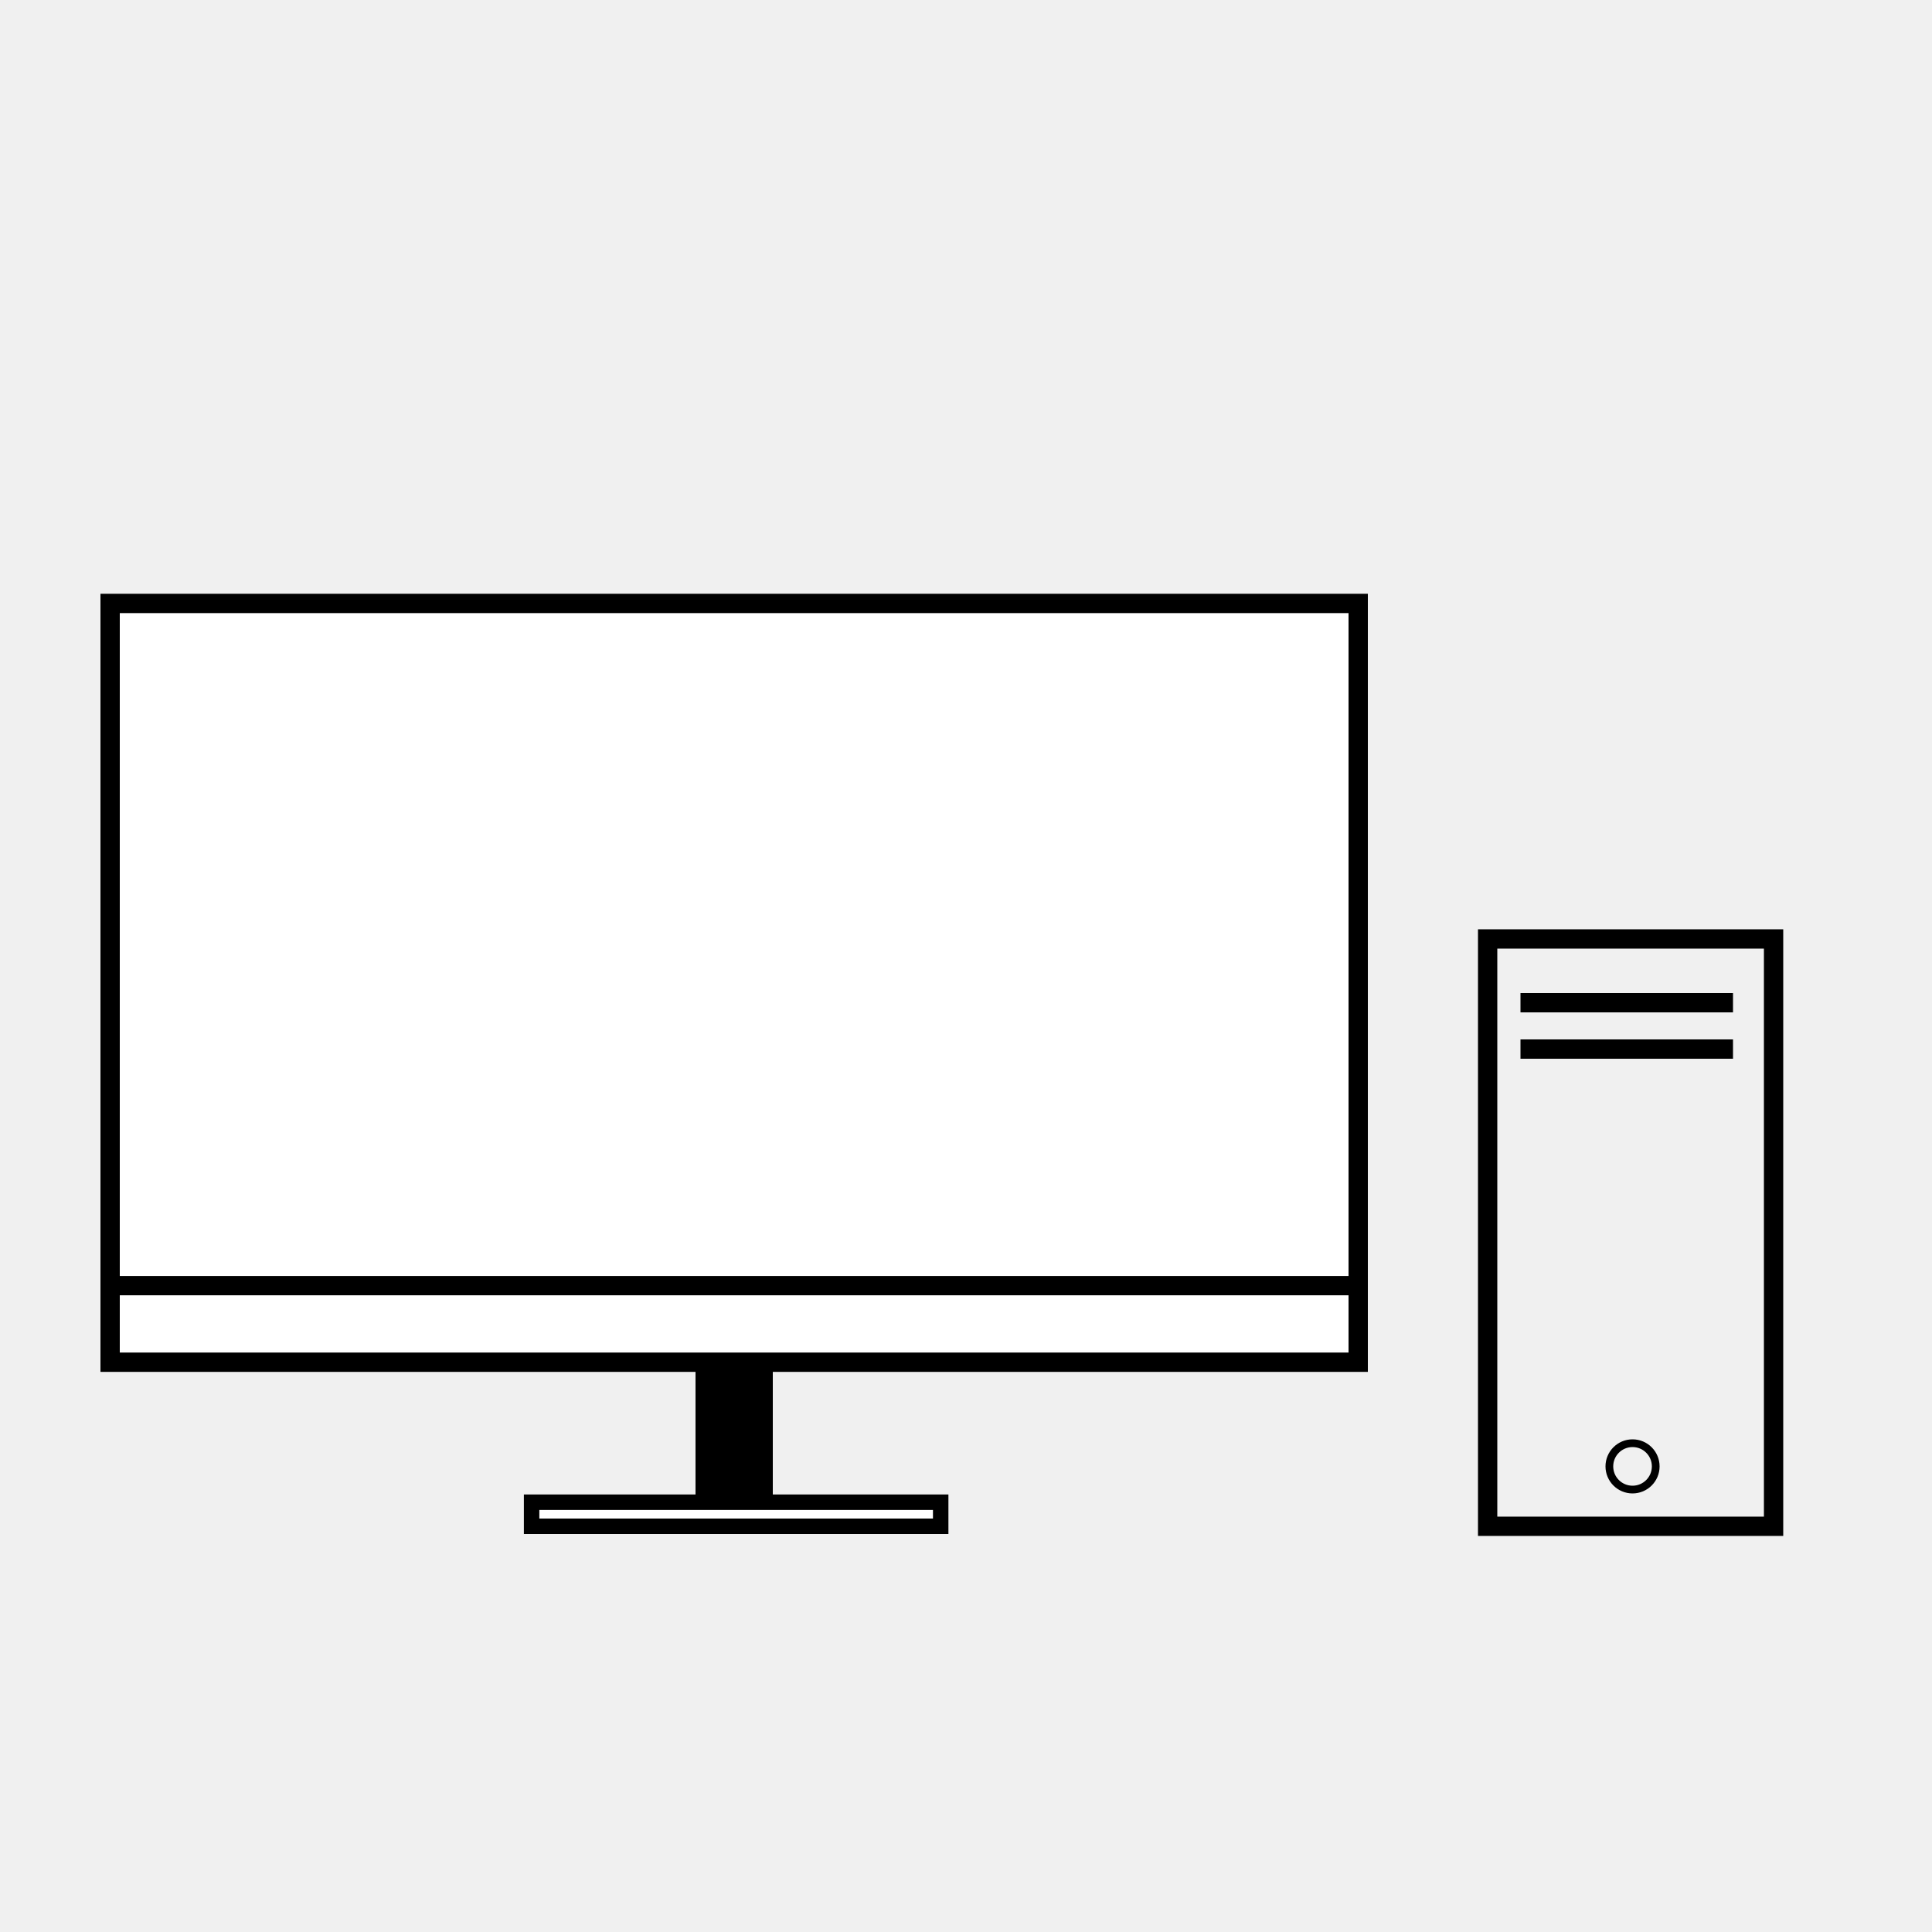
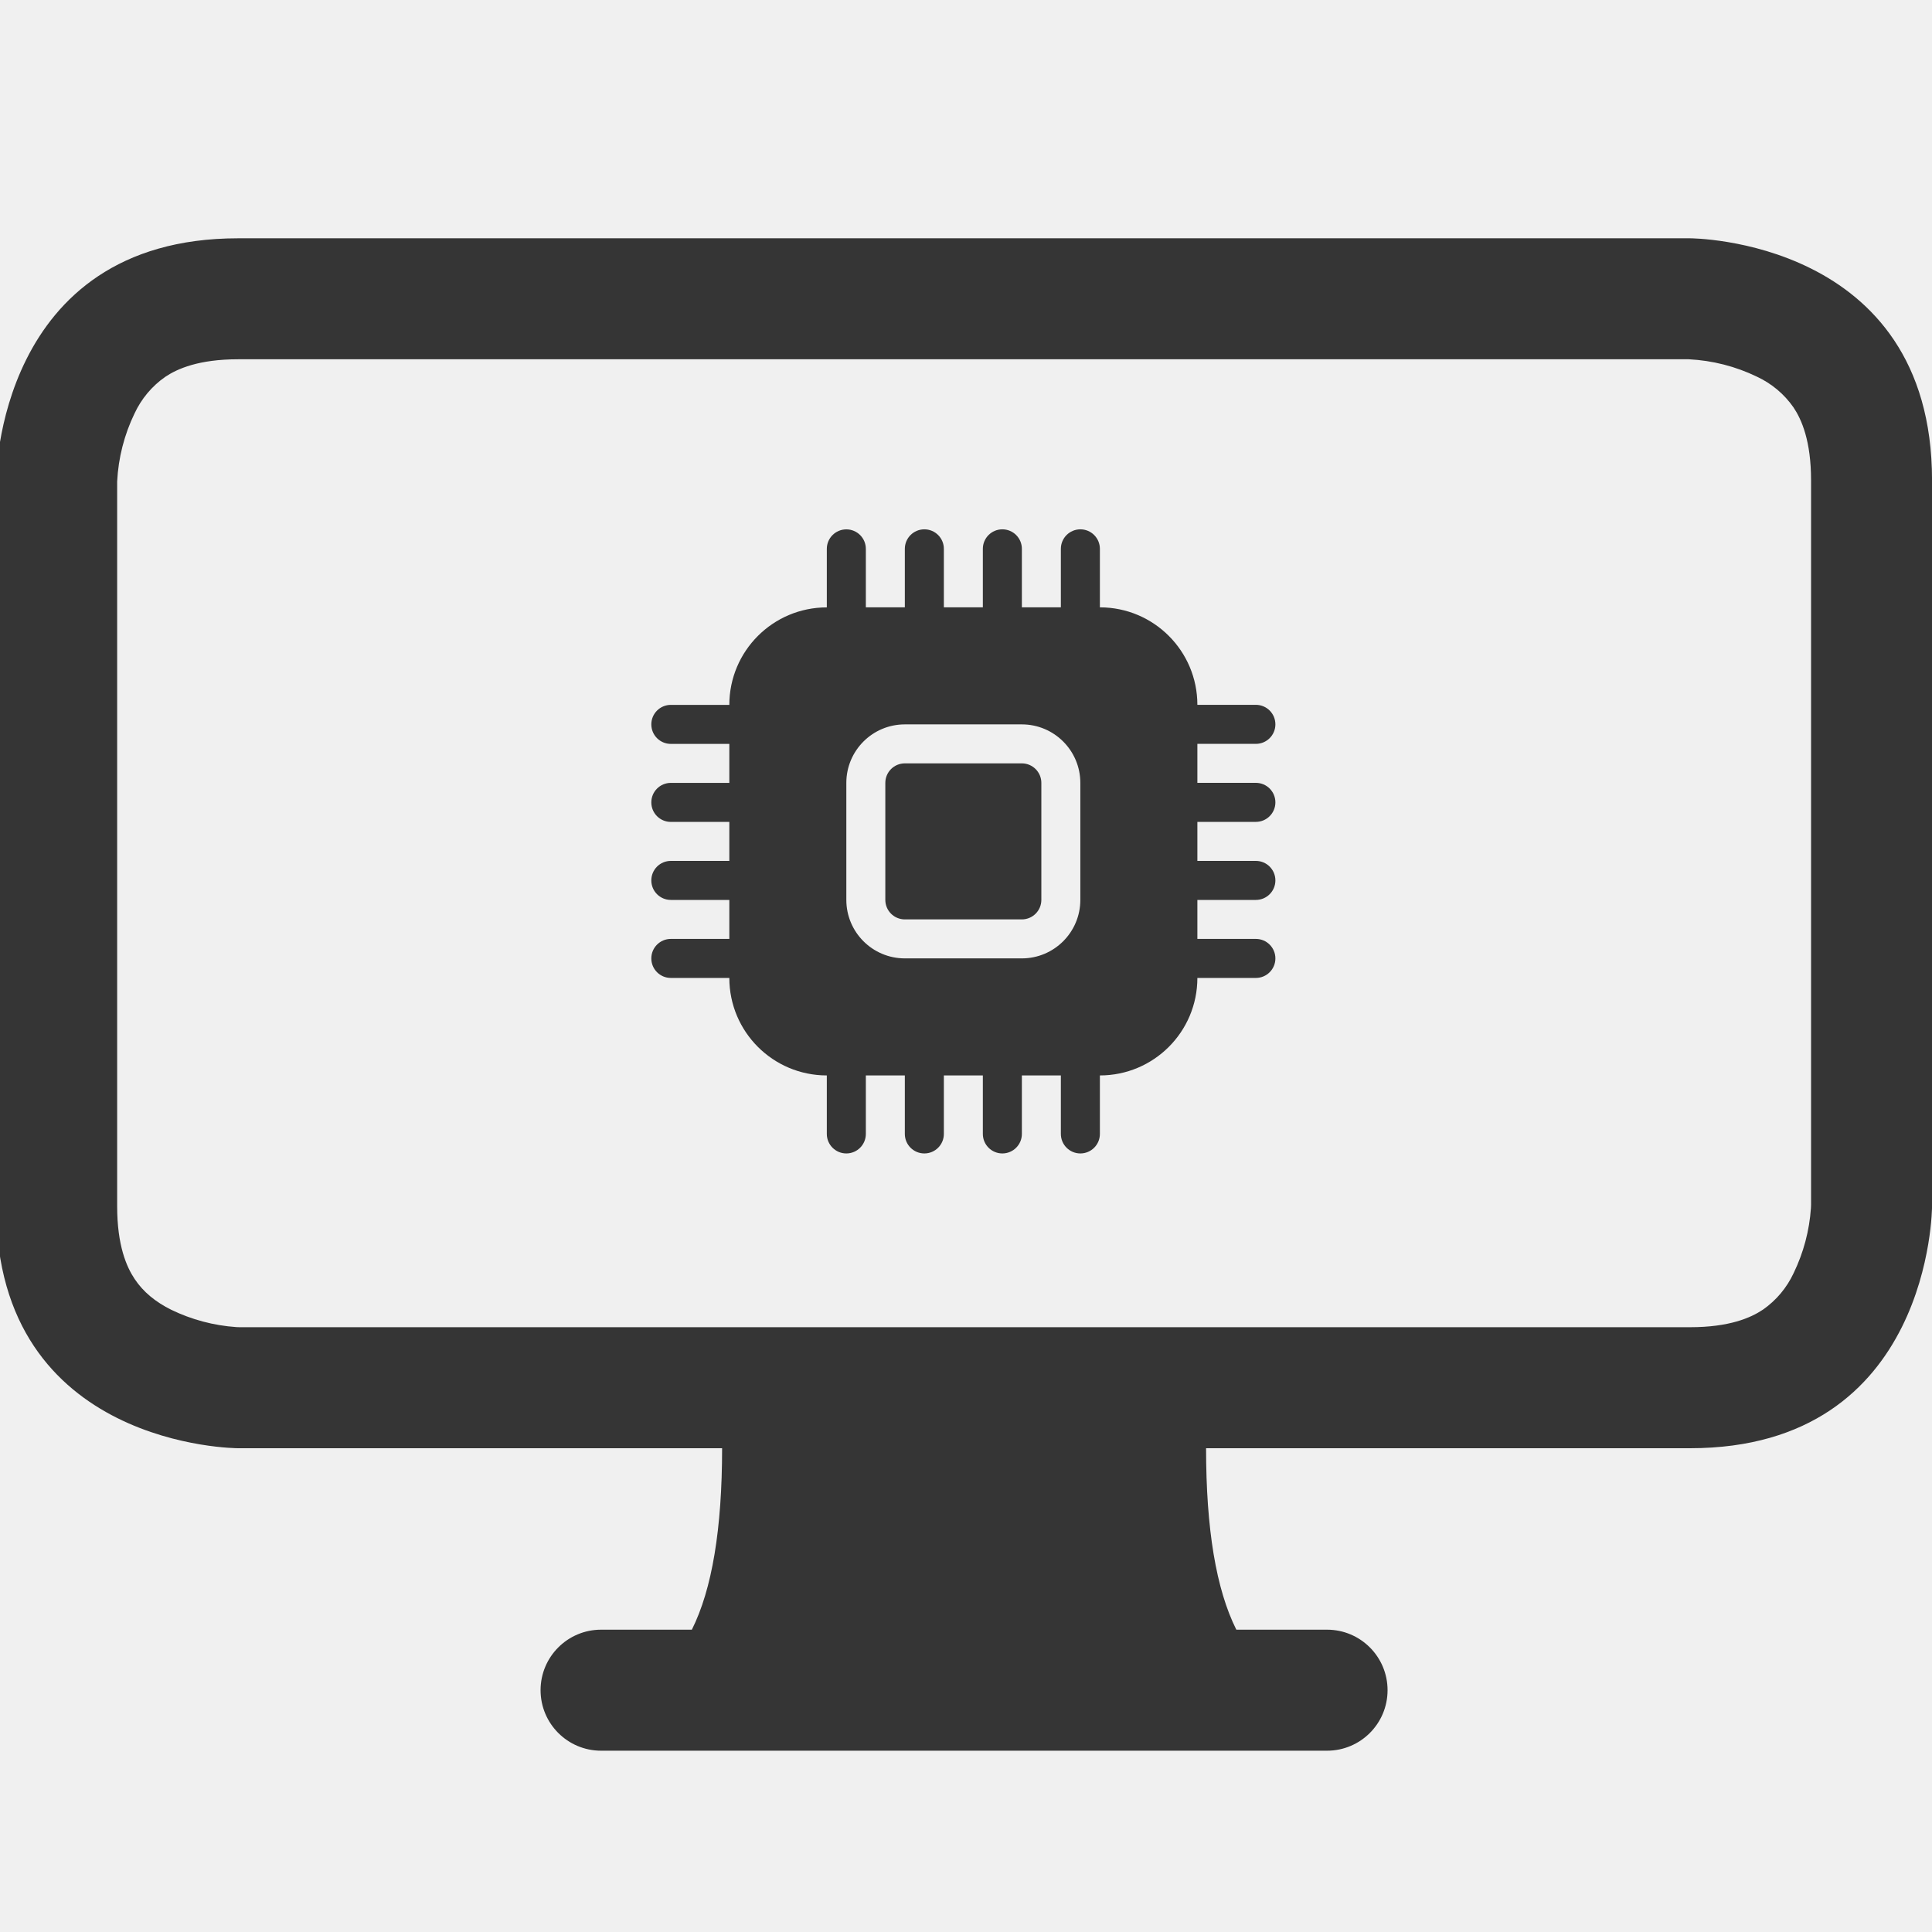
<svg xmlns="http://www.w3.org/2000/svg" version="1.1" id="Ebene_1" x="0px" y="0px" viewBox="0 0 500 500" style="enable-background:new 0 0 500 500;" xml:space="preserve">
  <style type="text/css">
- 	.st0{fill:#FFFFFF;}
- 	.st1{fill:none;stroke:#000000;stroke-width:20;stroke-miterlimit:10;}
- 	.st2{fill:none;stroke:#000000;stroke-width:5;stroke-miterlimit:10;}
- 	.st3{fill:#FFFFFF;stroke:#000000;stroke-width:4;stroke-miterlimit:10;}
- 	.st4{fill:none;stroke:#000000;stroke-width:2;stroke-miterlimit:10;}
+ 	.st0{fill-rule:evenodd;clip-rule:evenodd;fill:#353535;}
+ 	.st1{fill:#353535;}
</style>
-   <g>
-     <rect x="28.5" y="156.17" class="st0" width="323" height="196.37" />
-     <path d="M349,158.67v191.37H31V158.67H349 M354,153.67H26v201.37h328V153.67L354,153.67z" />
-   </g>
-   <line class="st1" x1="190" y1="354.21" x2="190" y2="391.37" />
-   <line class="st2" x1="28.59" y1="332.72" x2="351.41" y2="332.72" />
-   <rect x="137.58" y="388.77" class="st3" width="105.87" height="6.23" />
-   <rect x="385" y="243" class="st2" width="74" height="152" />
-   <line class="st2" x1="393.5" y1="259.5" x2="448.5" y2="259.5" />
-   <line class="st2" x1="393.5" y1="271.5" x2="448.5" y2="271.5" />
-   <circle class="st4" cx="422.5" cy="379.5" r="6" />
+   <path class="st0" d="M224.08,142.05c0-2.79-2.26-5.05-5.05-5.05s-5.05,2.26-5.05,5.05v15.14c-13.94,0-25.23,11.3-25.23,25.23h-15.14  c-2.79,0-5.05,2.26-5.05,5.05s2.26,5.05,5.05,5.05h15.14v10.09h-15.14c-2.79,0-5.05,2.26-5.05,5.05s2.26,5.05,5.05,5.05h15.14v10.09  h-15.14c-2.79,0-5.05,2.26-5.05,5.05s2.26,5.05,5.05,5.05h15.14v10.09h-15.14c-2.79,0-5.05,2.26-5.05,5.05s2.26,5.05,5.05,5.05  h15.14c0,13.94,11.3,25.23,25.23,25.23v15.14c0,2.79,2.26,5.05,5.05,5.05s5.05-2.26,5.05-5.05v-15.14h10.09v15.14  c0,2.79,2.26,5.05,5.05,5.05s5.05-2.26,5.05-5.05v-15.14h10.09v15.14c0,2.79,2.26,5.05,5.05,5.05s5.05-2.26,5.05-5.05v-15.14h10.09  v15.14c0,2.79,2.26,5.05,5.05,5.05s5.05-2.26,5.05-5.05v-15.14c13.94,0,25.23-11.3,25.23-25.23h15.14c2.79,0,5.05-2.26,5.05-5.05  s-2.26-5.05-5.05-5.05h-15.14v-10.09h15.14c2.79,0,5.05-2.26,5.05-5.05s-2.26-5.05-5.05-5.05h-15.14V212.7h15.14  c2.79,0,5.05-2.26,5.05-5.05s-2.26-5.05-5.05-5.05h-15.14v-10.09h15.14c2.79,0,5.05-2.26,5.05-5.05s-2.26-5.05-5.05-5.05h-15.14  c0-13.94-11.3-25.23-25.23-25.23v-15.14c0-2.79-2.26-5.05-5.05-5.05s-5.05,2.26-5.05,5.05v15.14h-10.09v-15.14  c0-2.79-2.26-5.05-5.05-5.05s-5.05,2.26-5.05,5.05v15.14h-10.09v-15.14c0-2.79-2.26-5.05-5.05-5.05s-5.05,2.26-5.05,5.05v15.14  h-10.09V142.05z M234.17,187.47c-8.36,0-15.14,6.78-15.14,15.14v30.28c0,8.36,6.78,15.14,15.14,15.14h30.28  c8.36,0,15.14-6.78,15.14-15.14v-30.28c0-8.36-6.78-15.14-15.14-15.14H234.17z M234.17,197.56c-2.79,0-5.05,2.26-5.05,5.05v30.28  c0,2.79,2.26,5.05,5.05,5.05h30.28c2.79,0,5.05-2.26,5.05-5.05v-30.28c0-2.79-2.26-5.05-5.05-5.05H234.17z" />
+   <path class="st1" d="M179.05,421.76c5.23-10.43,7.83-26.08,7.83-46.97h125.25c0,20.89,2.6,36.54,7.83,46.97h23.48  c8.65,0,15.66,7.01,15.66,15.66s-7.01,15.66-15.66,15.66H155.56c-8.65,0-15.66-7.01-15.66-15.66s7.01-15.66,15.66-15.66H179.05z" />
+   <path class="st0" d="M437.09,92.98H61.63c-10.18,0-15.72,2.44-18.85,4.54c-3.44,2.39-6.18,5.66-7.95,9.46  c-2.67,5.51-4.2,11.51-4.51,17.63v187.56c0,10.18,2.44,15.72,4.54,18.85c2.19,3.29,5.32,5.89,9.46,7.95  c5.28,2.56,11,4.08,16.85,4.48l0.78,0.03h375.44c10.18,0,15.72-2.44,18.85-4.54c3.44-2.39,6.18-5.66,7.95-9.46  c2.56-5.28,4.08-11,4.48-16.85l0.03-0.78V124.29c0-10.18-2.44-15.72-4.54-18.85c-2.39-3.44-5.66-6.18-9.46-7.95  c-5.51-2.67-11.51-4.2-17.63-4.51H437.09z M437.38,61.67H61.63C-1,61.67-1,124.29-1,124.29v187.88c0,62.63,62.63,62.63,62.63,62.63  h375.75c62.63,0,62.63-62.63,62.63-62.63V124.29C500,61.67,437.38,61.67,437.38,61.67z" />
</svg>
